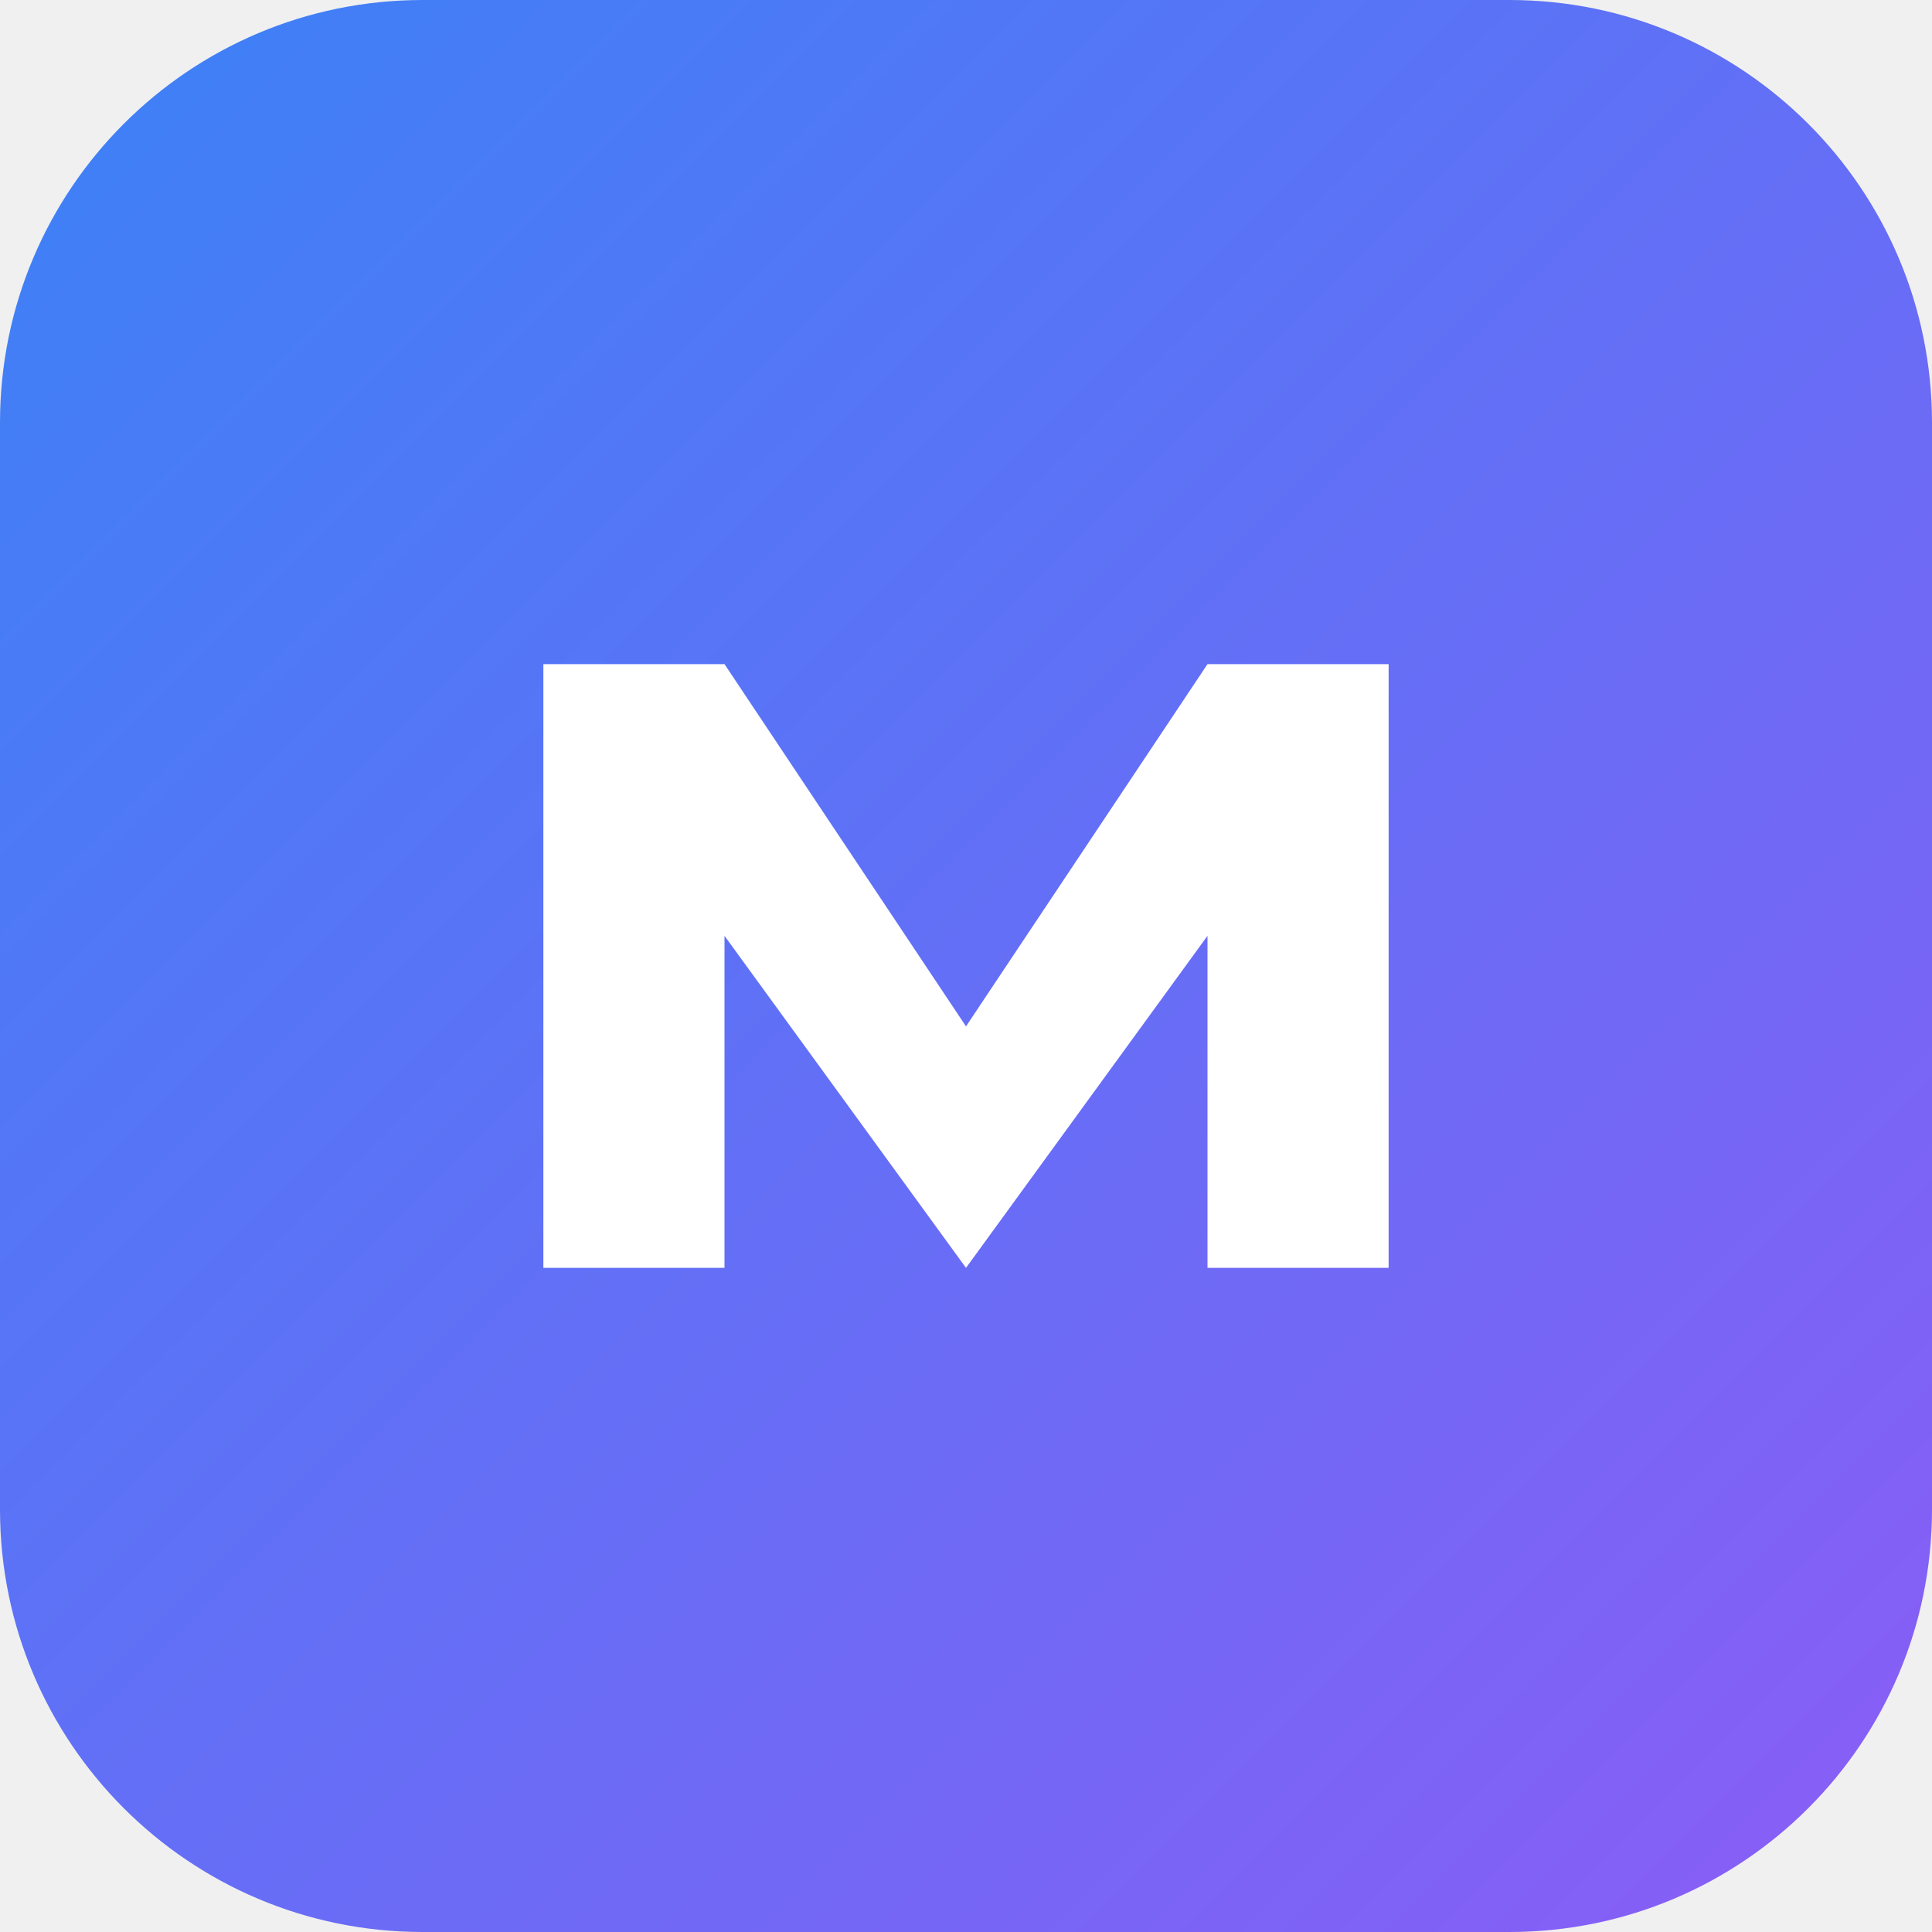
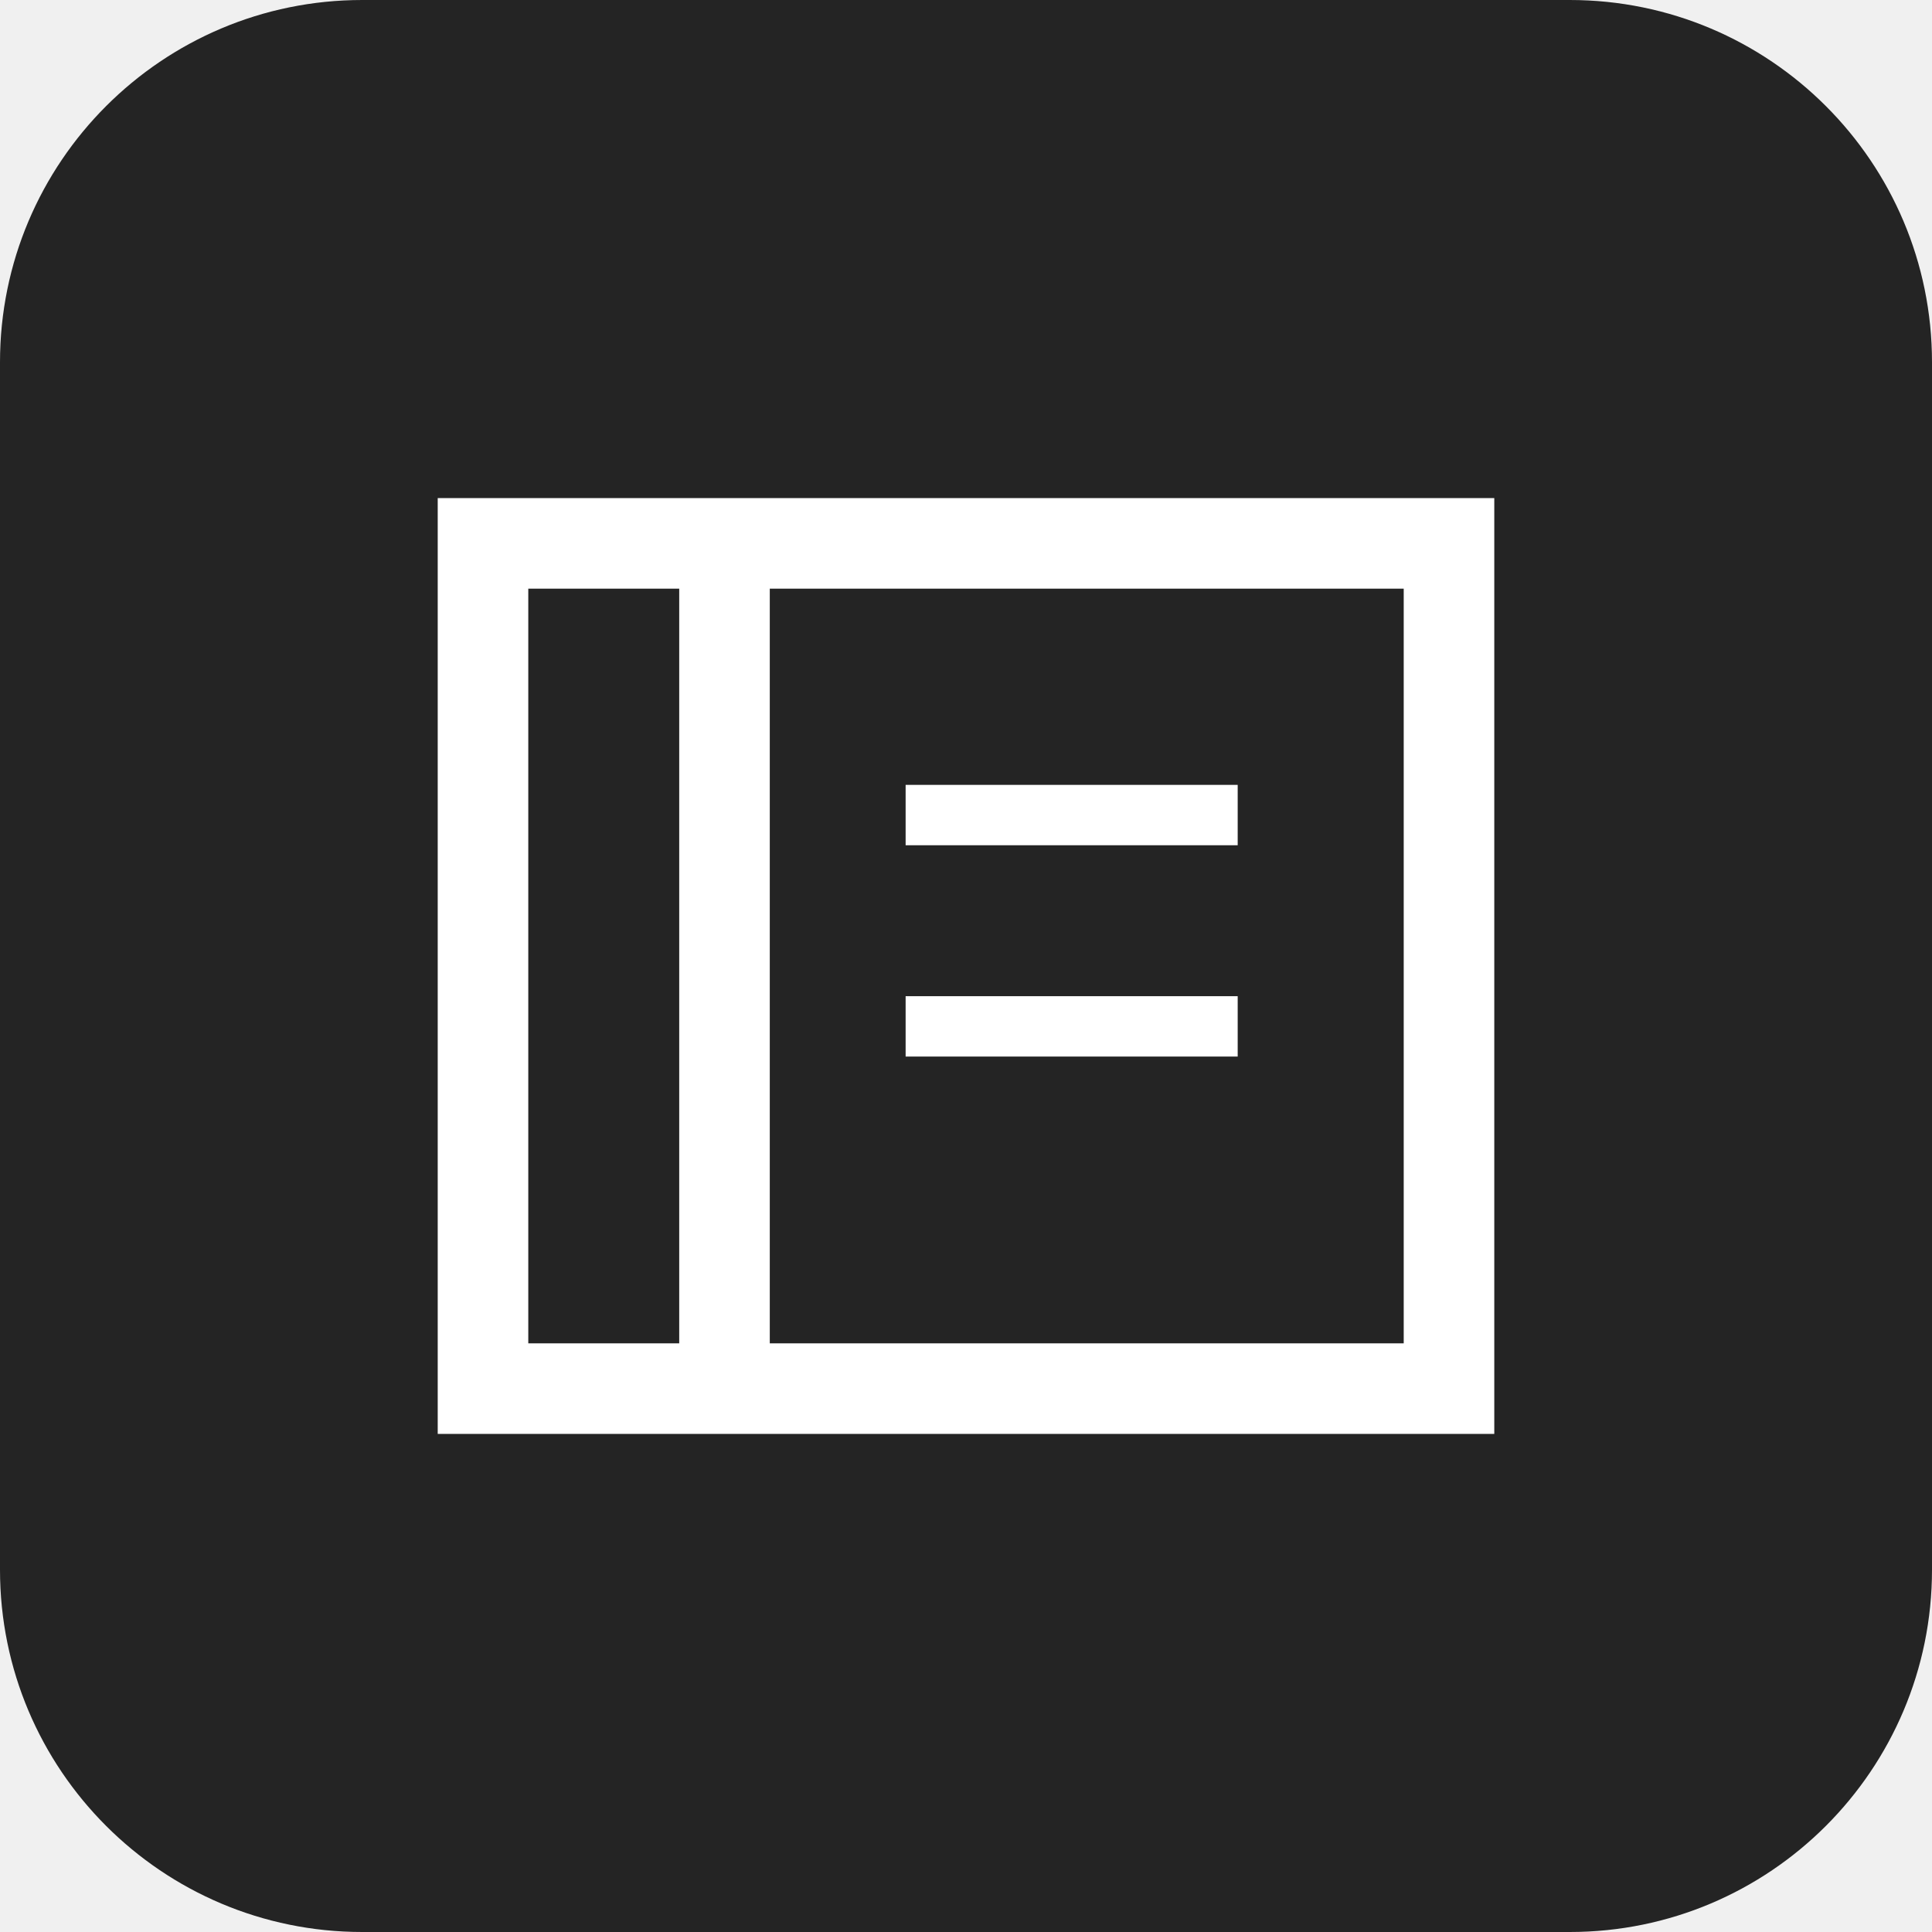
<svg xmlns="http://www.w3.org/2000/svg" viewBox="0 0 64 64">
-   <defs>
-     <linearGradient id="g" x1="0" y1="0" x2="1" y2="1">
-       <stop offset="0" stop-color="#3b82f6" />
-       <stop offset="1" stop-color="#8b5cf6" />
-     </linearGradient>
-   </defs>
-   <rect width="64" height="64" rx="14" fill="url(#g)" />
-   <path d="M18 42V22h6l8 12 8-12h6v20h-6V31l-8 11-8-11v11z" fill="#fff" />
+   <rect width="64" height="64" rx="12" fill="#242424" />
+   <path d="M16 18h32v28H16zM24 18v28" fill="none" stroke="#fff" stroke-width="3" />
+   <path d="M30 27h11M30 34h11" stroke="#fff" stroke-width="2" />
</svg>
